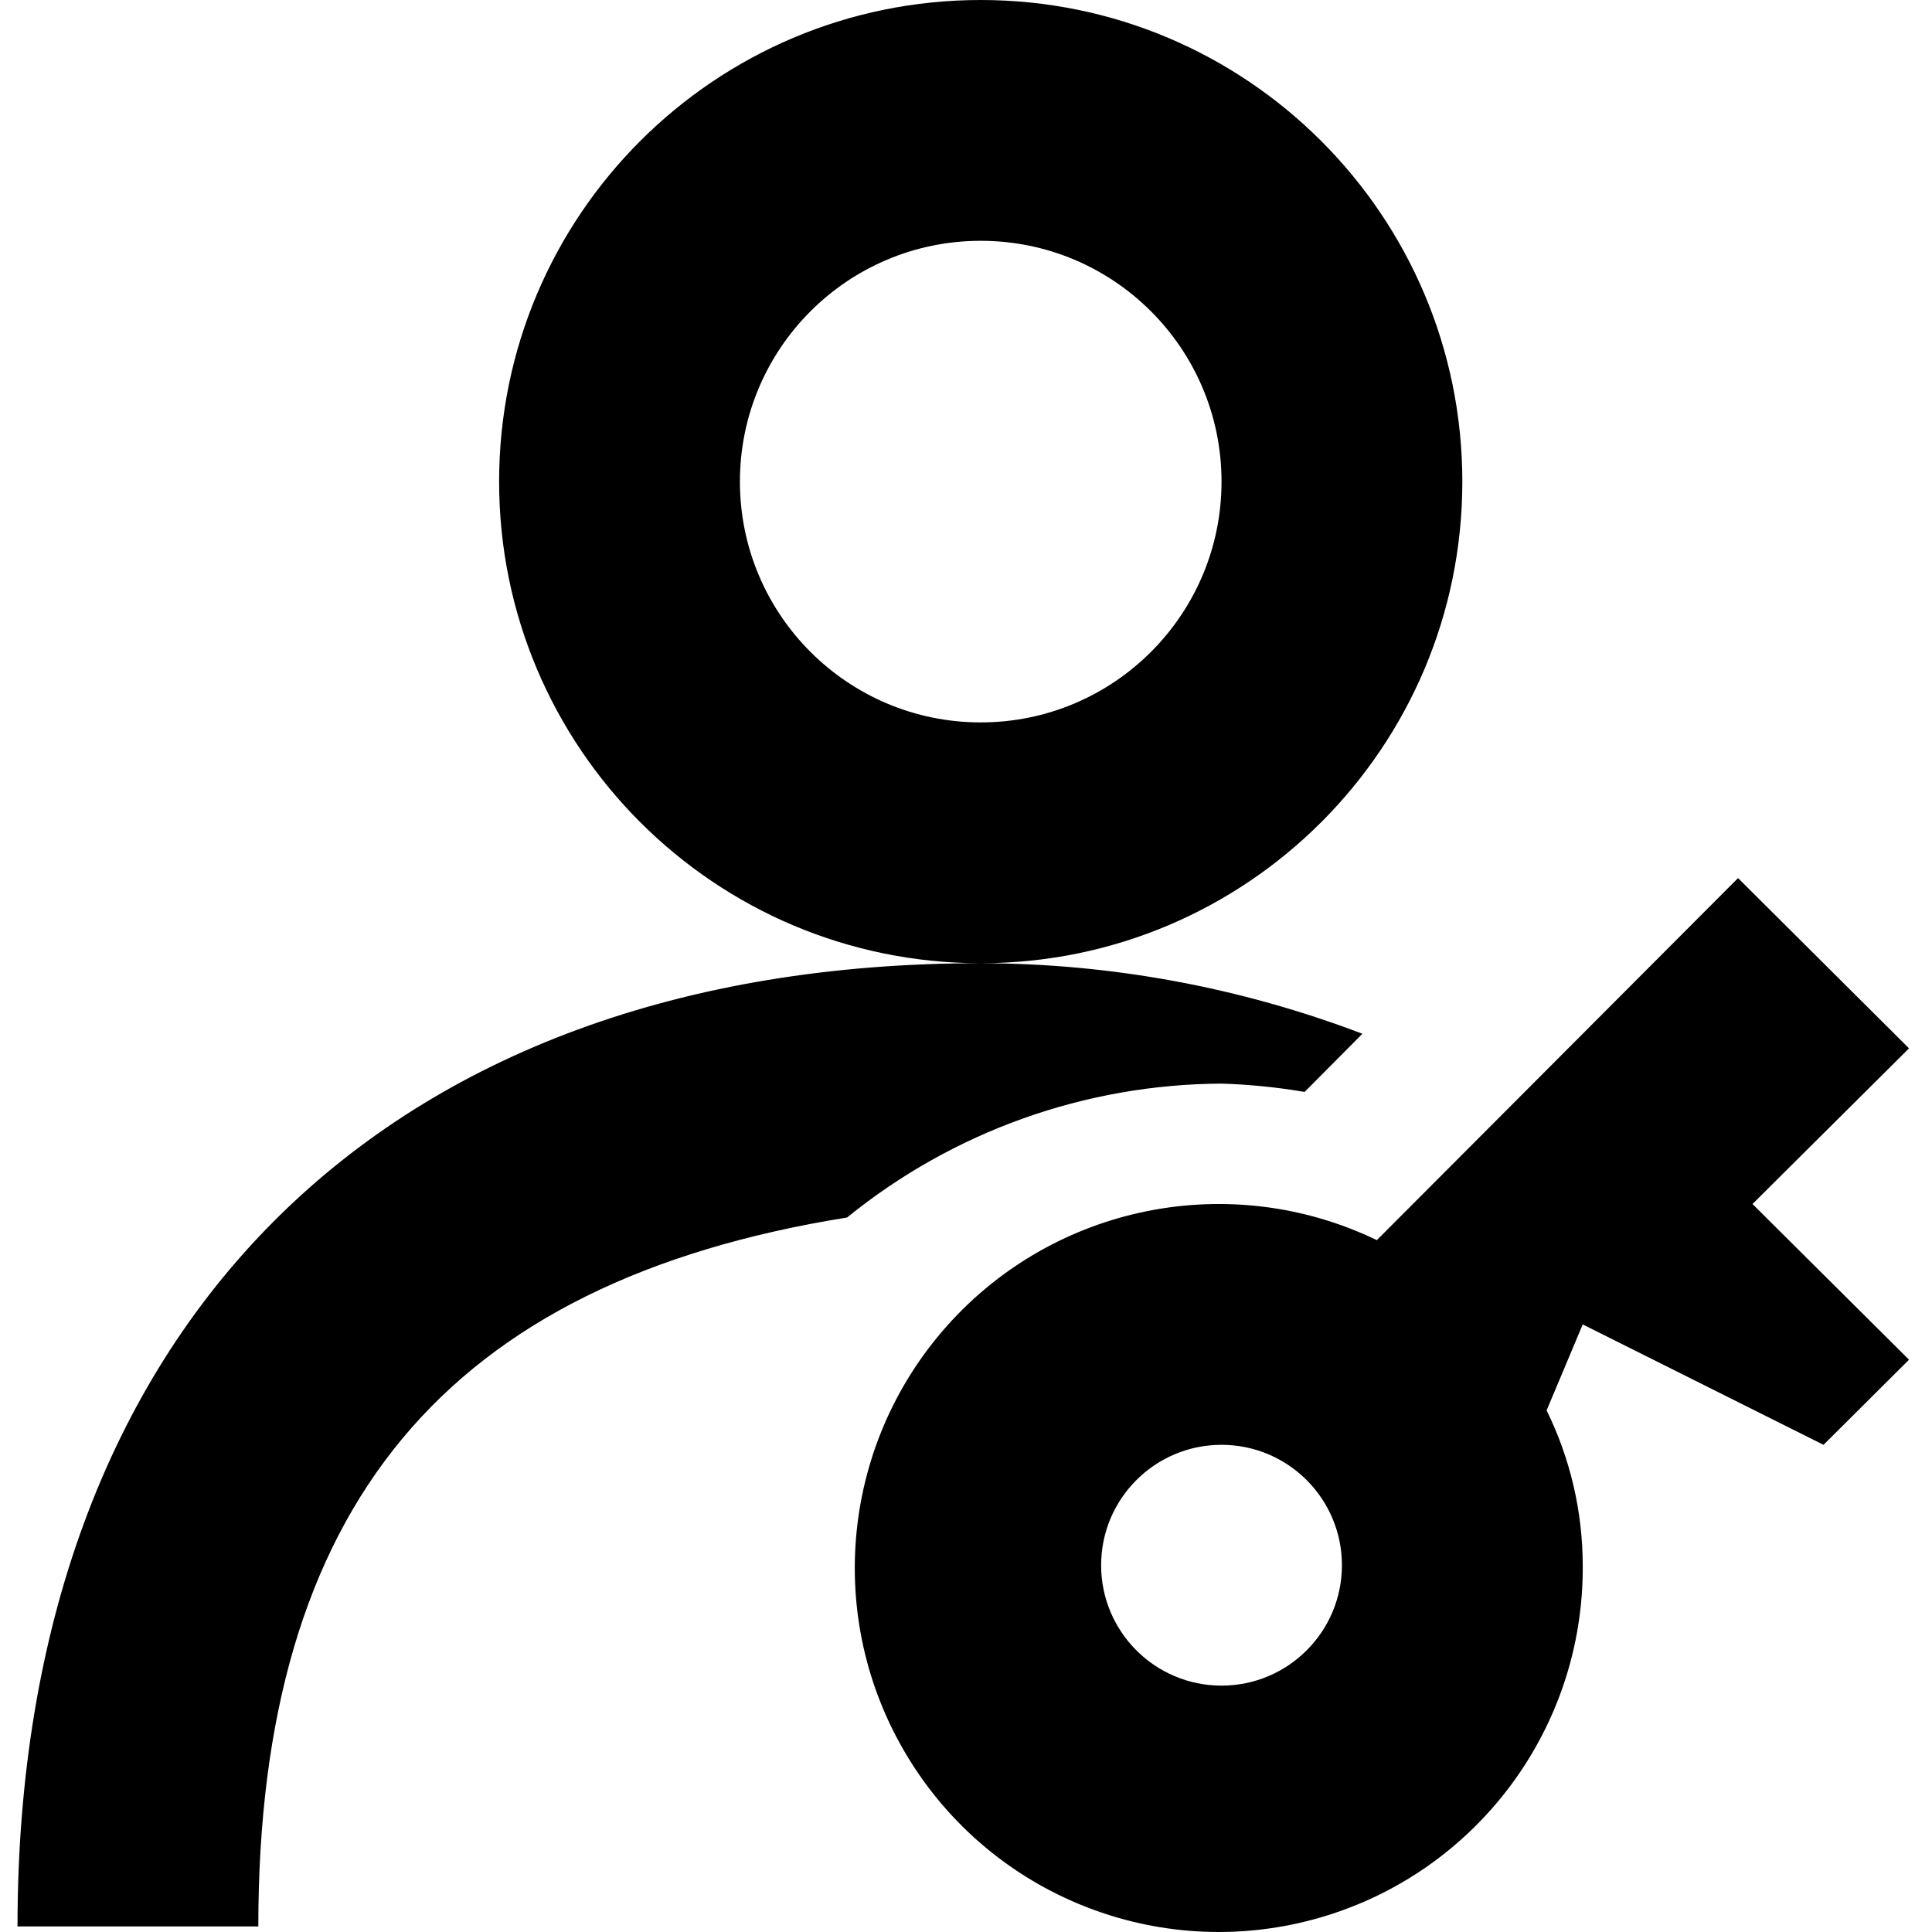
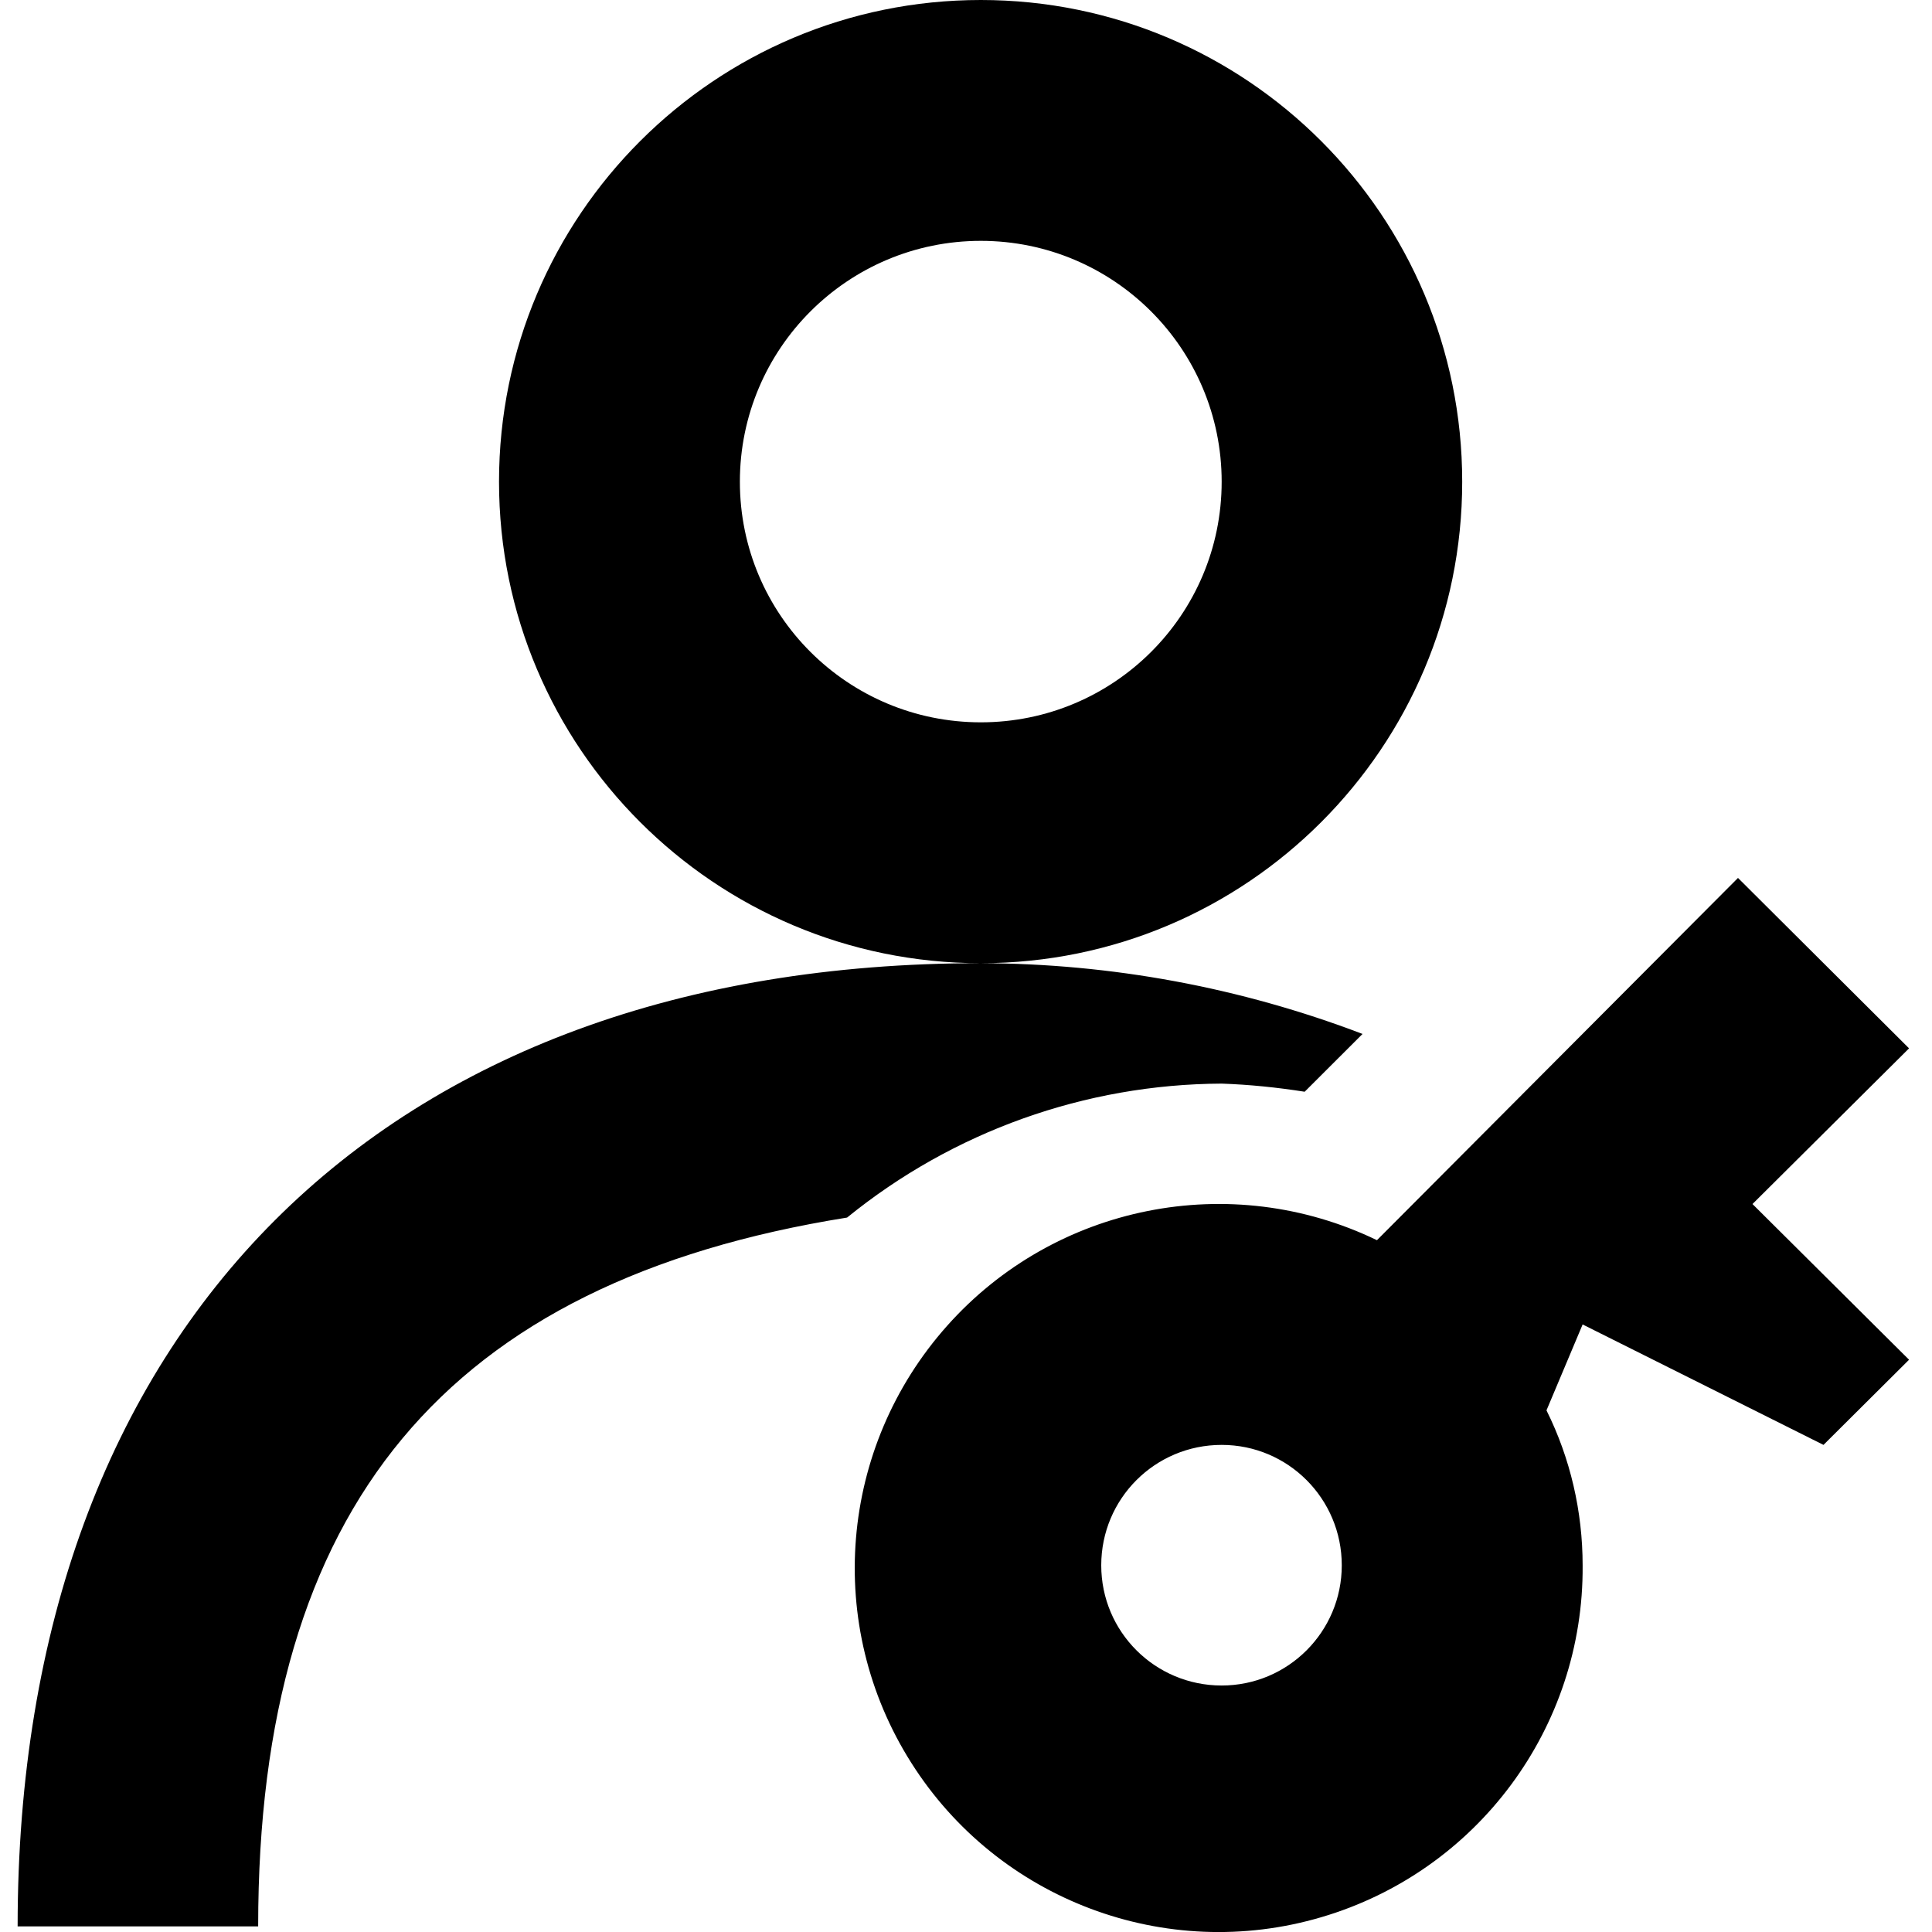
- <svg xmlns="http://www.w3.org/2000/svg" t="1652685909994" class="icon" viewBox="0 0 1024 1024" version="1.1" p-id="20907" width="200" height="200">
-   <defs>
-     <style type="text/css" />
-   </defs>
-   <path d="M1011.821 720.668L966.512 765.785l-127.631-63.815-19.145 45.564A186.788 186.788 0 0 1 838.881 829.601a192.914 192.914 0 1 1-109.124-172.302l191.446-191.893 90.618 90.235L928.861 638.155zM647.435 765.785a63.815 63.815 0 1 0 63.815 63.815 63.815 63.815 0 0 0-63.815-63.815zM519.804 510.524a255.262 255.262 0 1 1 255.262-255.262 255.262 255.262 0 0 1-255.262 255.262z m0-382.893a127.631 127.631 0 1 0 127.631 127.631 127.631 127.631 0 0 0-127.631-127.631z m202.295 420.289l-30.631 30.823A321.63 321.63 0 0 0 647.435 574.339a317.227 317.227 0 0 0-198.466 70.963C236.463 679.379 136.911 798.459 136.911 1021.047H9.28c0-317.227 193.361-510.524 510.524-510.524a570.765 570.765 0 0 1 202.295 37.396z" p-id="20908" />
+ <svg xmlns="http://www.w3.org/2000/svg" width="24px" height="24px" viewBox="0 0 24 24" version="1.1">
+   <g id="surface1">
+     <path style=" stroke:none;fill-rule:nonzero;fill:rgb(0%,0%,0%);fill-opacity:1;" d="M 23.715 16.891 L 22.652 17.949 L 19.66 16.453 L 19.211 17.52 C 19.508 18.117 19.66 18.777 19.66 19.445 C 19.676 21.461 18.352 23.246 16.414 23.816 C 14.48 24.387 12.398 23.602 11.32 21.898 C 10.238 20.191 10.422 17.977 11.766 16.469 C 13.105 14.965 15.285 14.527 17.105 15.406 L 21.59 10.906 L 23.715 13.023 L 21.77 14.957 Z M 15.176 17.949 C 14.348 17.949 13.68 18.617 13.68 19.445 C 13.68 20.27 14.348 20.938 15.176 20.938 C 16 20.938 16.668 20.27 16.668 19.445 C 16.668 18.617 16 17.949 15.176 17.949 Z M 12.184 11.965 C 8.879 11.965 6.199 9.285 6.199 5.984 C 6.199 2.68 8.879 0 12.184 0 C 15.488 0 18.164 2.68 18.164 5.984 C 18.164 9.285 15.488 11.965 12.184 11.965 Z M 12.184 2.992 C 10.531 2.992 9.191 4.332 9.191 5.984 C 9.191 7.637 10.531 8.973 12.184 8.973 C 13.836 8.973 15.176 7.637 15.176 5.984 C 15.176 4.332 13.836 2.992 12.184 2.992 Z M 16.926 12.844 L 16.207 13.562 C 15.863 13.508 15.52 13.473 15.176 13.461 C 13.48 13.469 11.84 14.055 10.523 15.125 C 5.543 15.922 3.207 18.715 3.207 23.93 L 0.219 23.93 C 0.219 16.496 4.75 11.965 12.184 11.965 C 13.805 11.969 15.41 12.266 16.926 12.844 Z M 16.926 12.844 " />
+   </g>
</svg>
